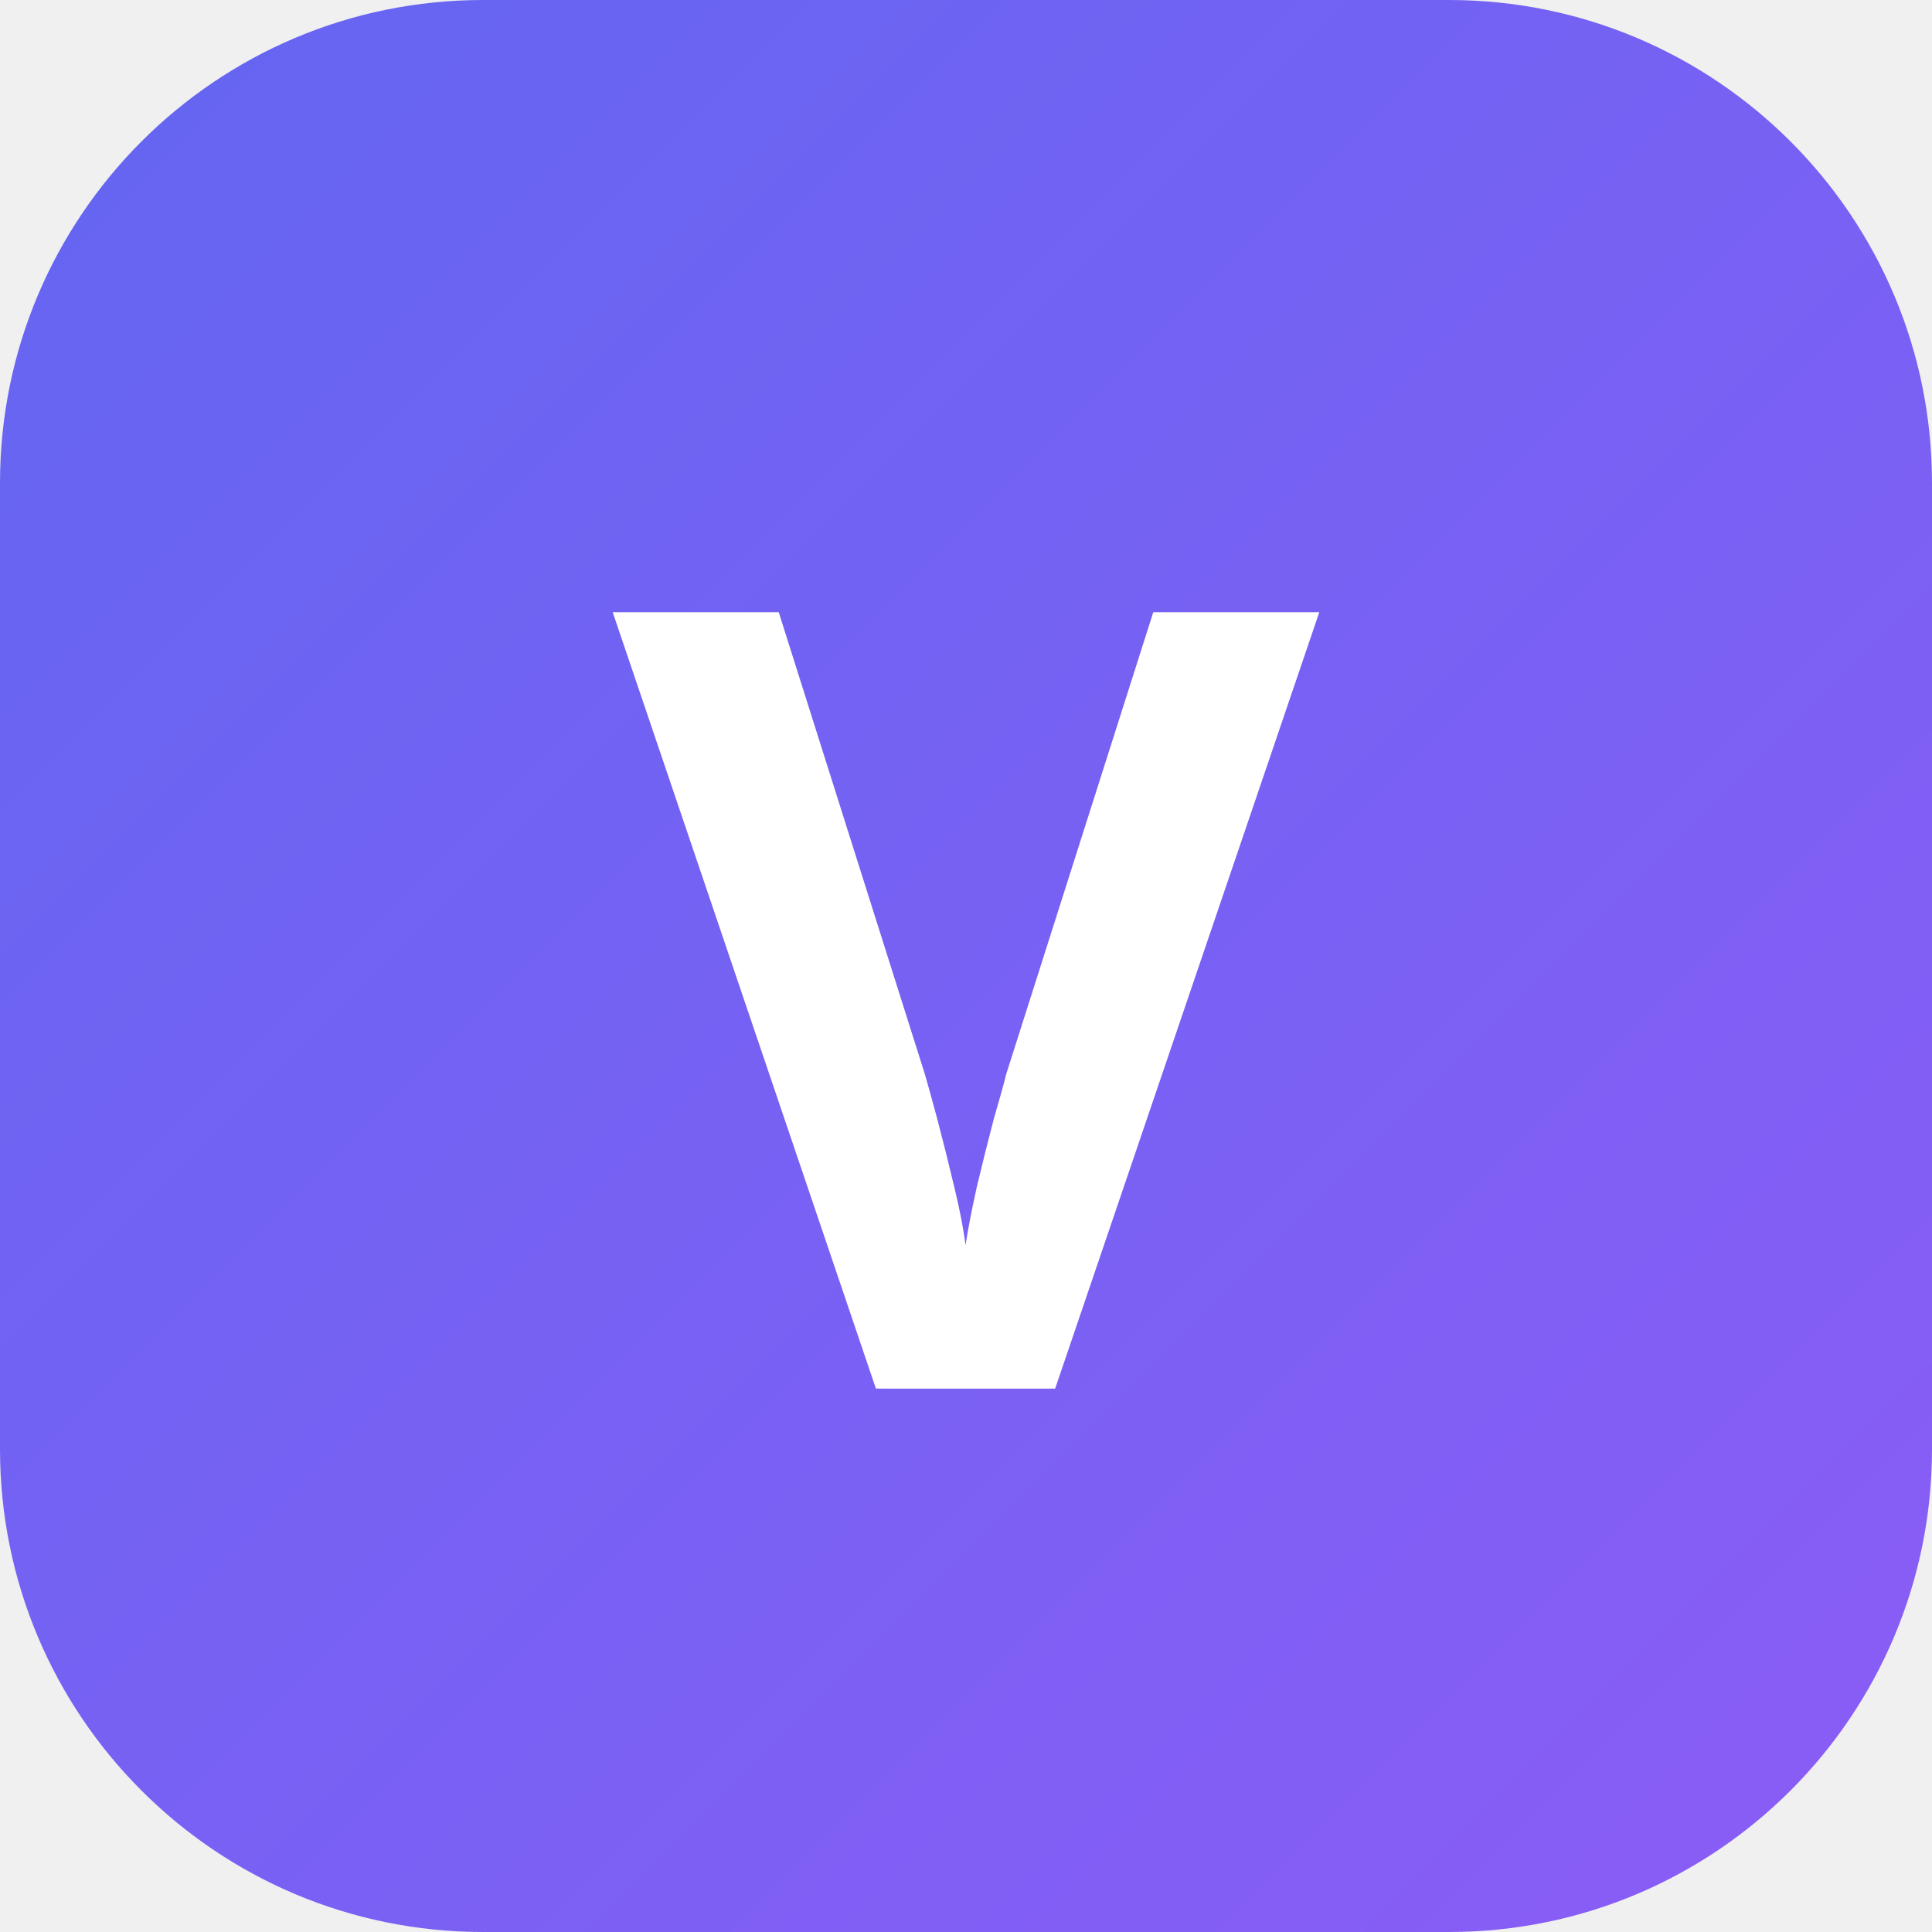
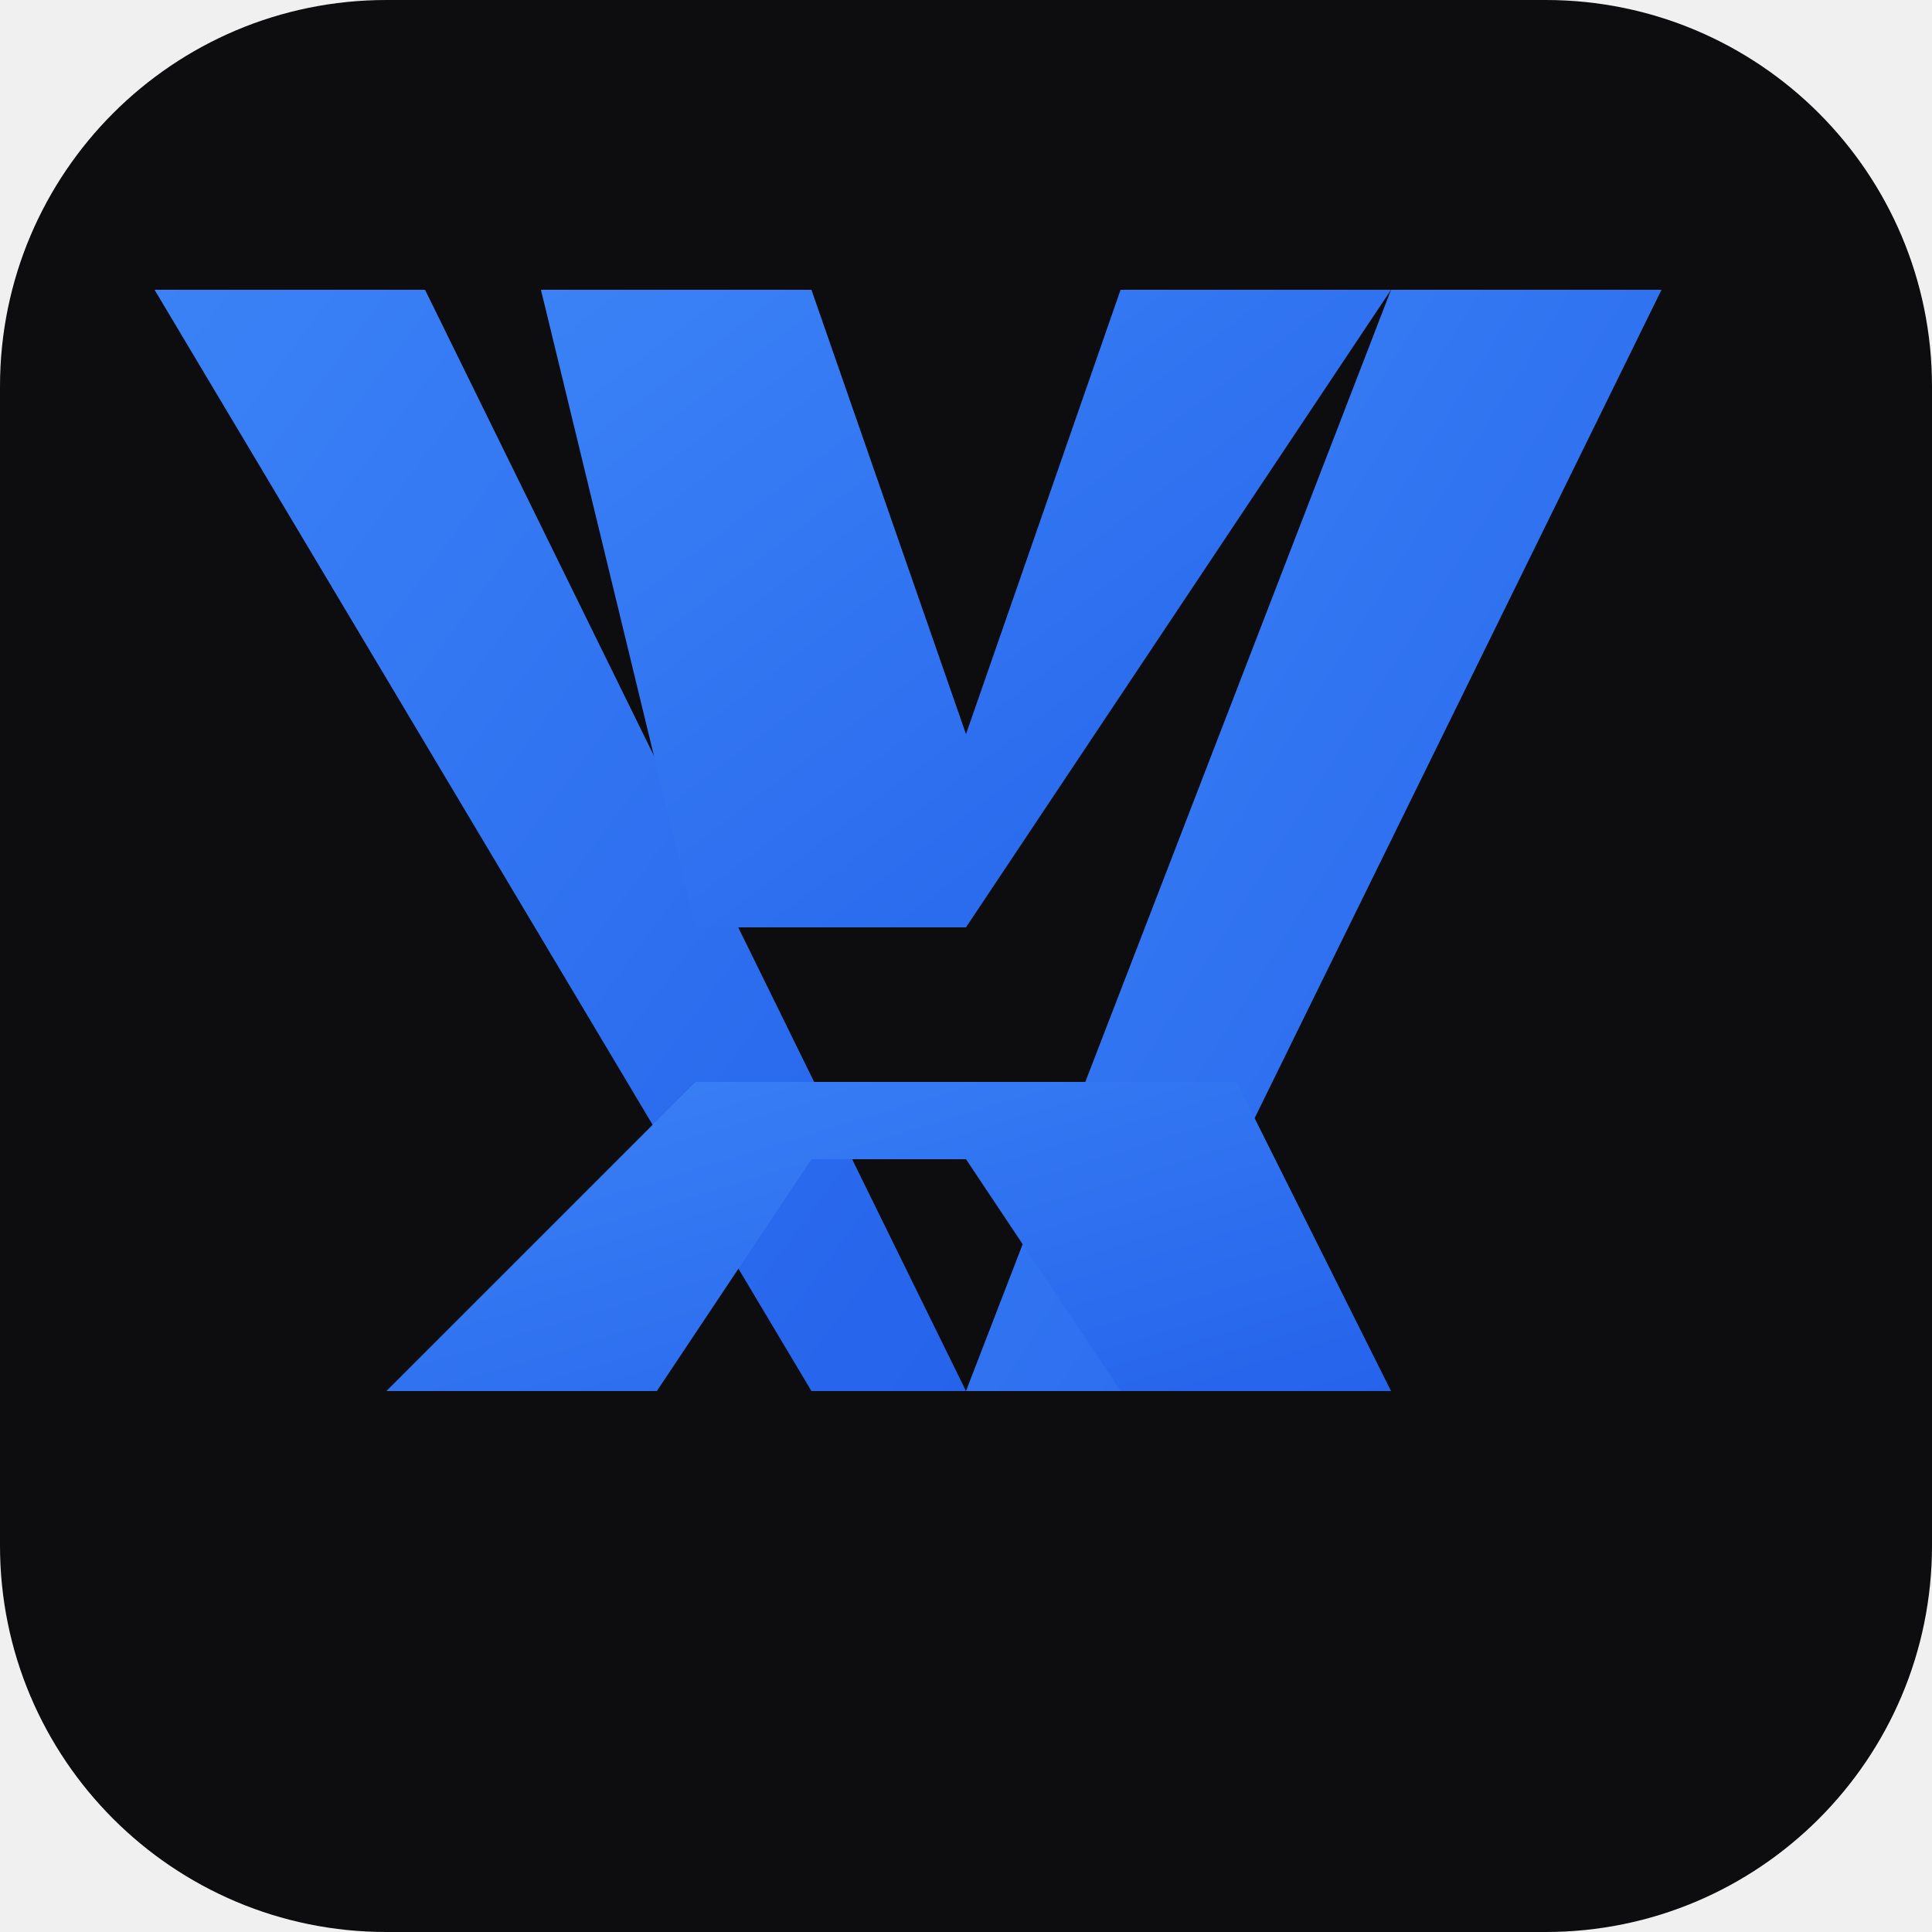
- <svg xmlns="http://www.w3.org/2000/svg" viewBox="0 0 32 32">
+ <svg xmlns="http://www.w3.org/2000/svg" viewBox="0 0 100 100">
  <defs>
    <linearGradient id="g" x1="0%" y1="0%" x2="100%" y2="100%">
-       <stop offset="0%" stop-color="#6366f1" />
-       <stop offset="100%" stop-color="#8b5cf6" />
+       <stop offset="0%" stop-color="#3b82f6" />
+       <stop offset="100%" stop-color="#2563eb" />
    </linearGradient>
  </defs>
-   <rect width="32" height="32" rx="8" fill="url(#g)" />
-   <text x="16" y="23" font-family="'Arial Black', sans-serif" font-size="18" font-weight="900" fill="white" text-anchor="middle">V</text>
+   <rect width="100" height="100" rx="20" fill="#0d0d0f" />
+   <polygon points="8,15 22,15 50,72 42,72" fill="url(#g)" />
+   <polygon points="50,72 58,72 86,15 72,15" fill="url(#g)" />
+   <polygon points="58,15 72,15 50,48 36,48 28,15 42,15 50,38" fill="url(#g)" />
+   <polygon points="36,56 64,56 72,72 58,72 50,60 42,60 34,72 20,72" fill="url(#g)" />
</svg>
